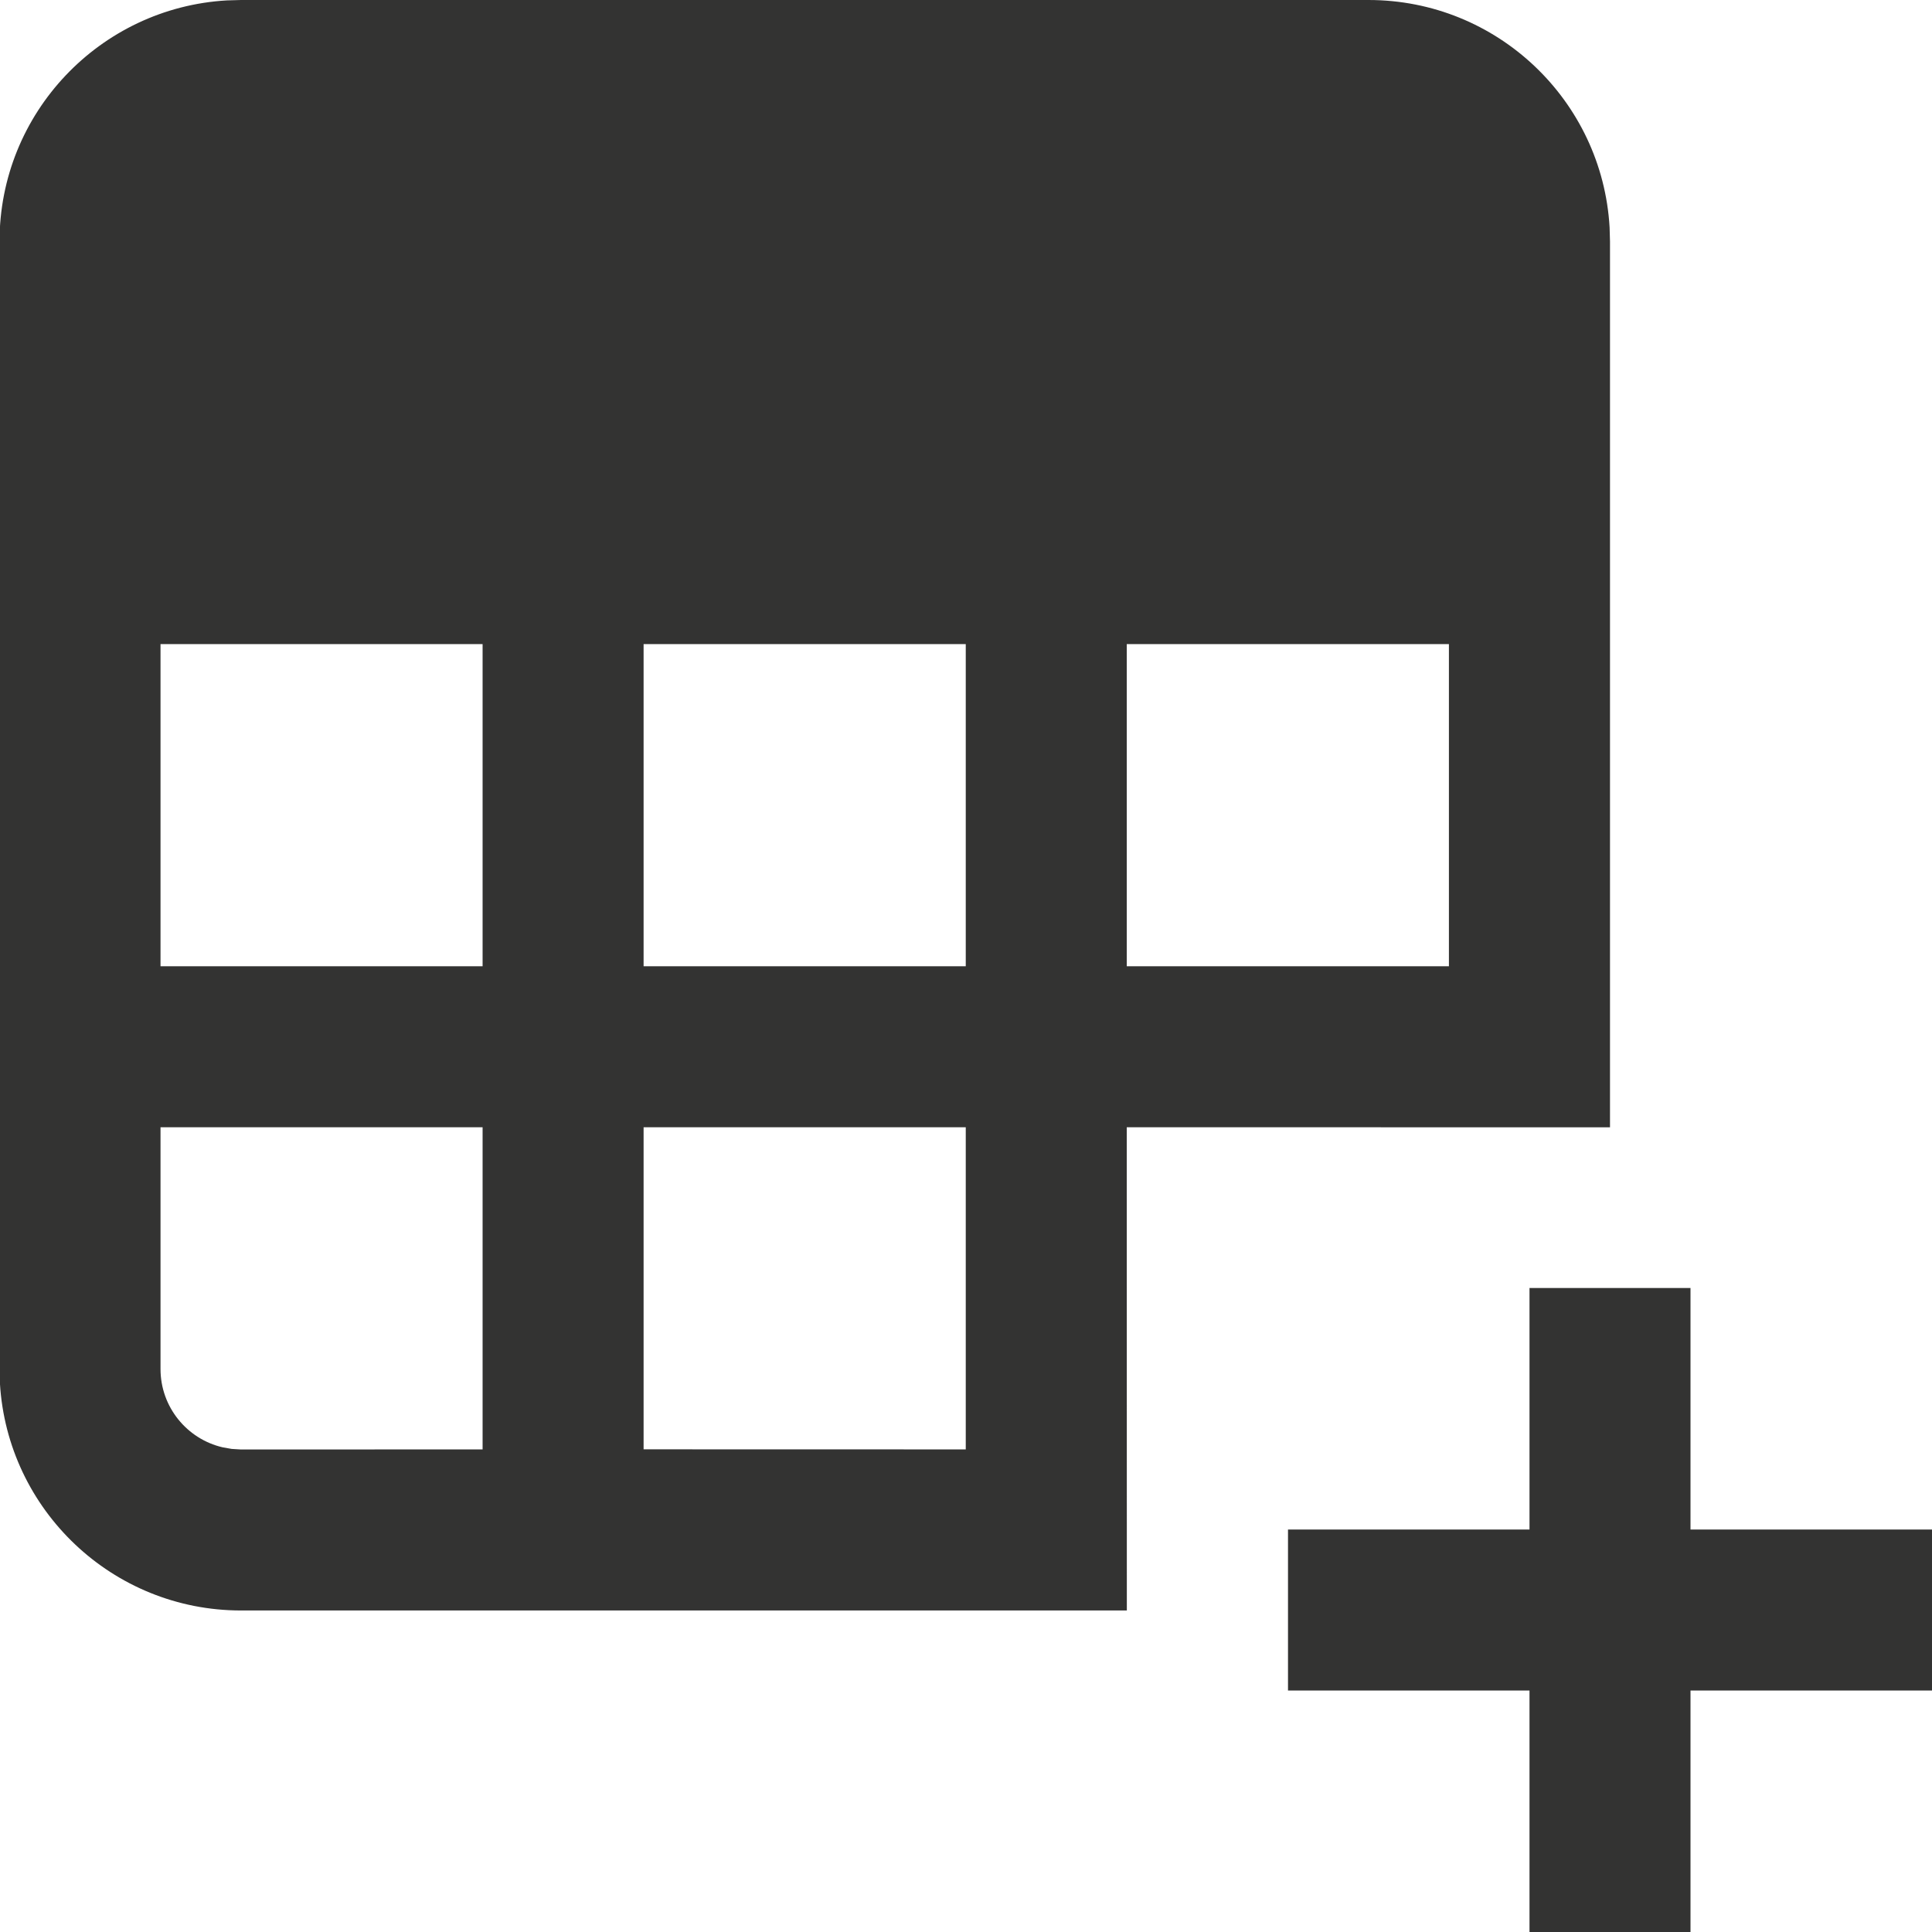
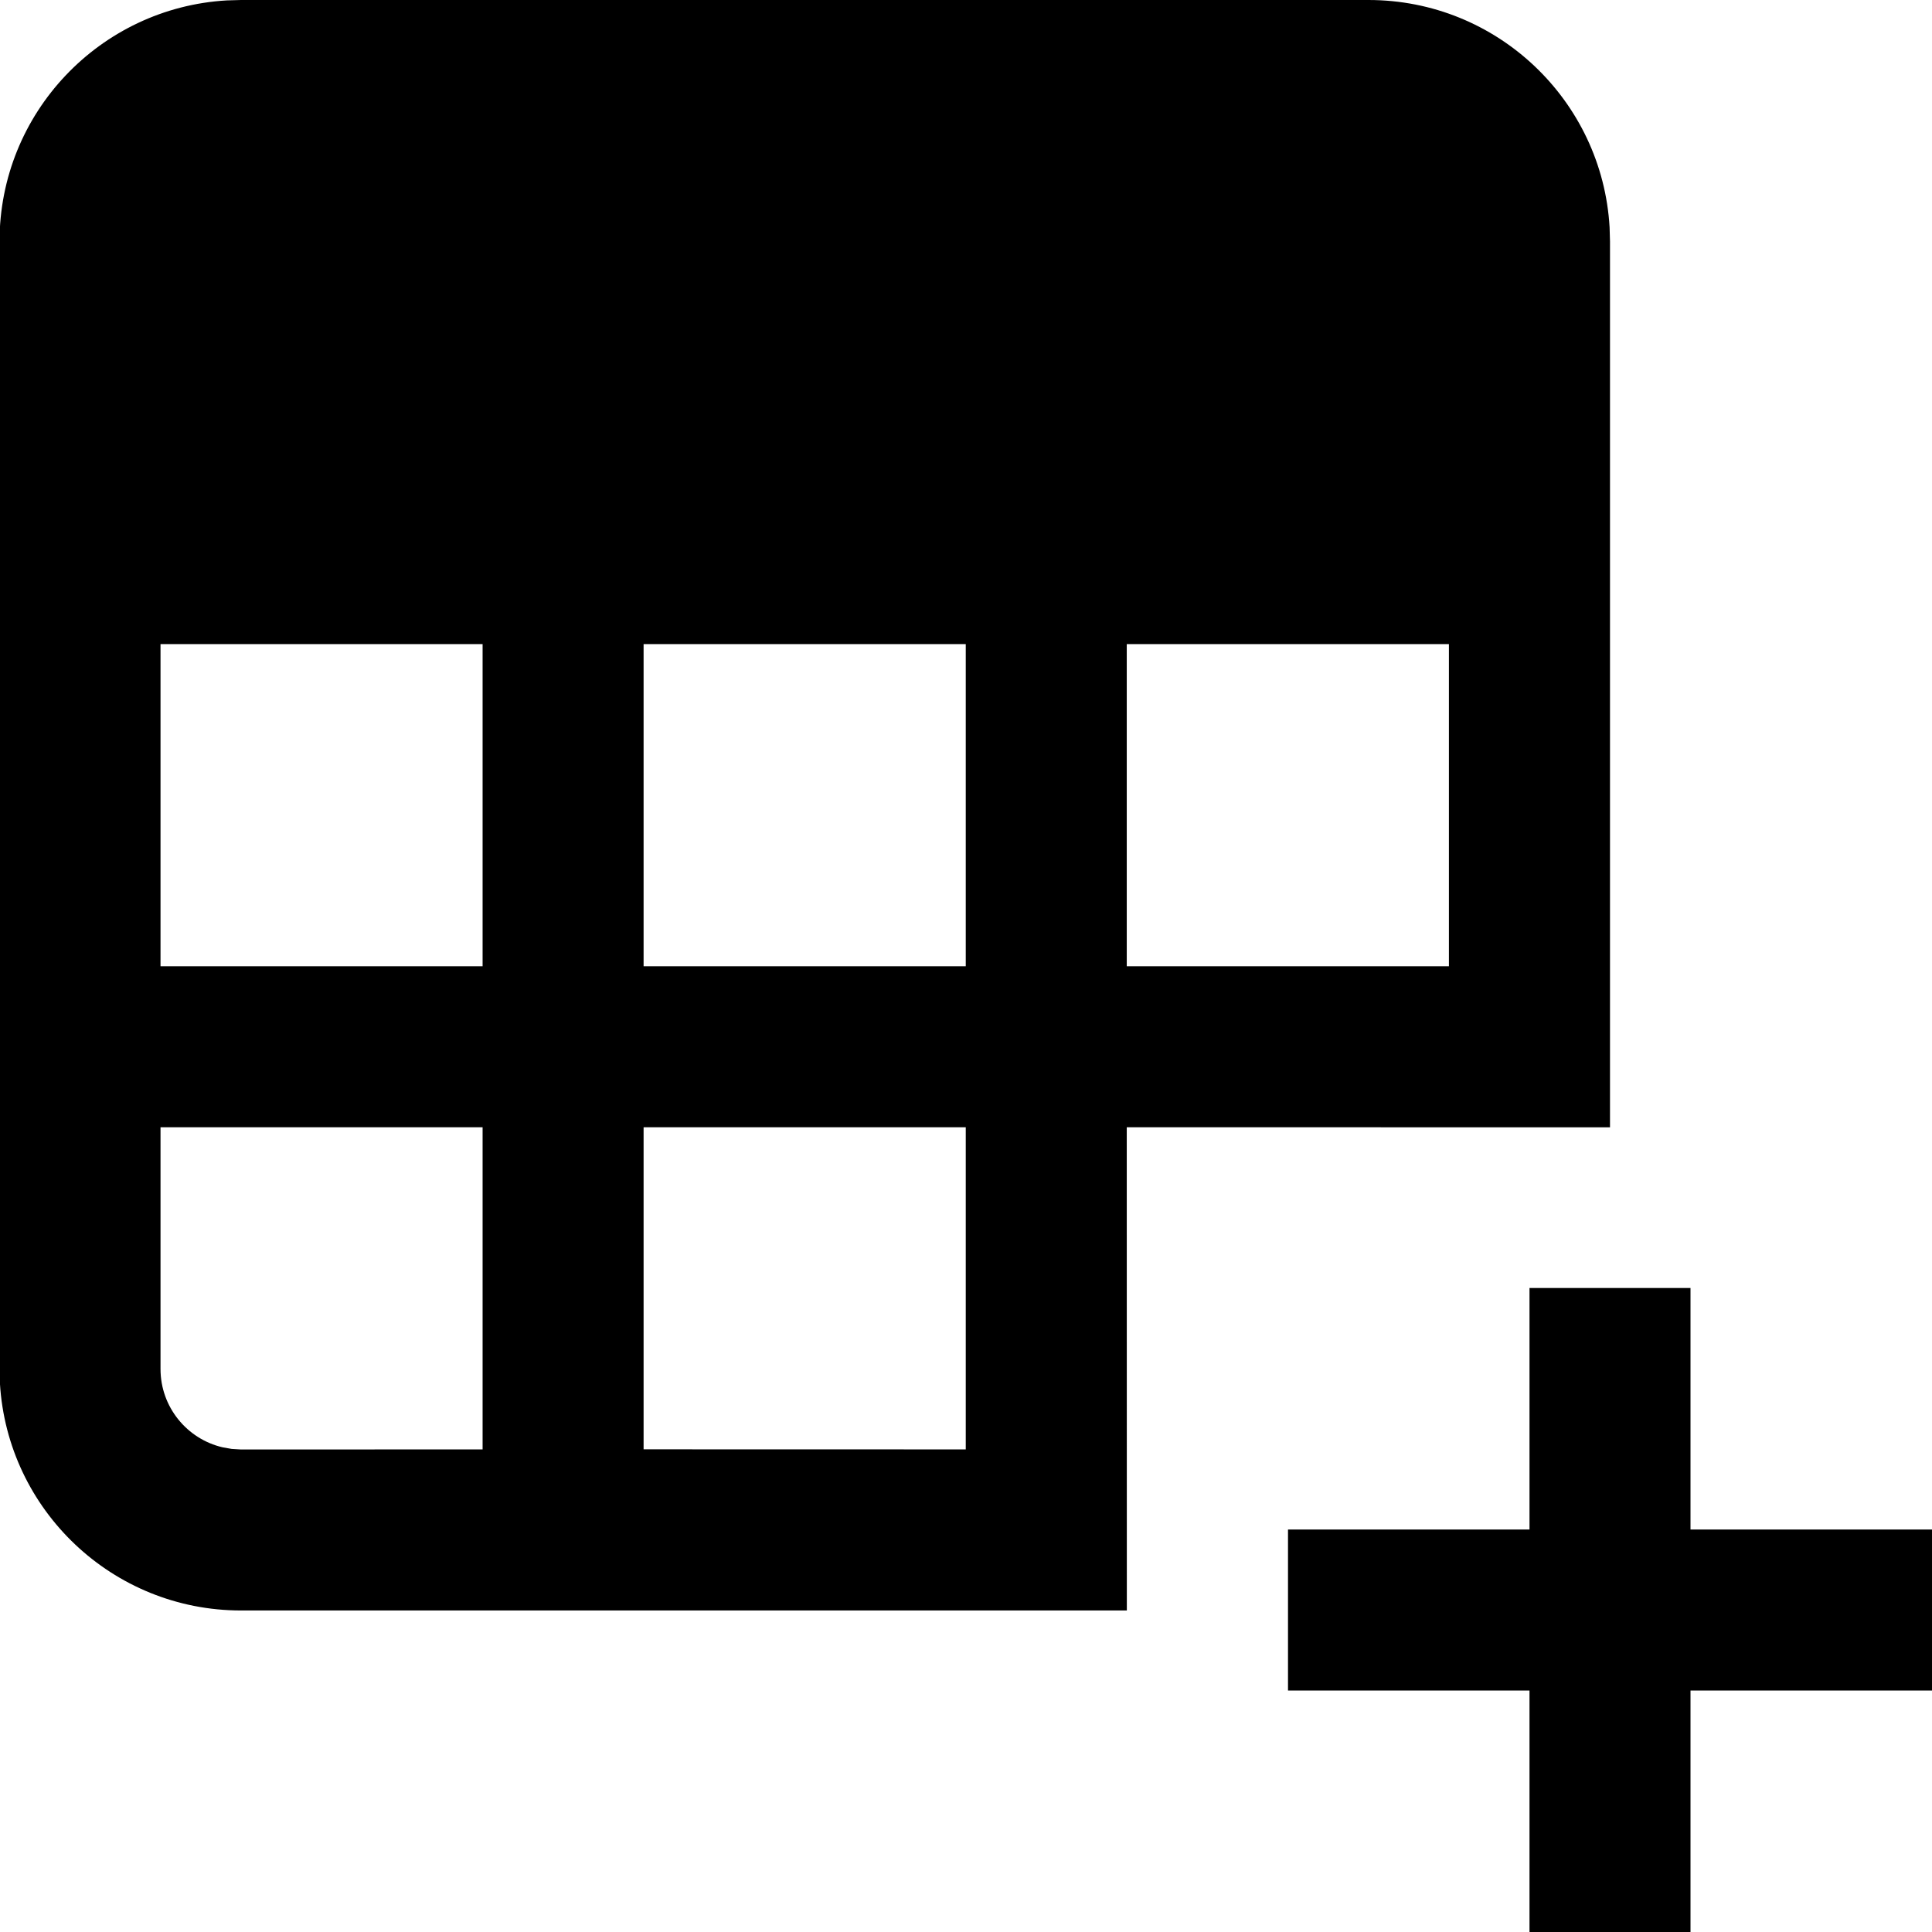
<svg xmlns="http://www.w3.org/2000/svg" width="24" height="24" viewBox="0 0 24 24">
-   <path d="M21,16 L21,19 L24,19 L24,21 L21,21 L21,24 L19,24 L19,21 L16,21 L16,19 L19,19 L19,16 L21,16 Z M17,0 C18.598,0 19.904,1.249 19.995,2.824 L20,3 L20,14.004 L13.997,14.003 L13.998,20.006 L2.994,20.006 C1.397,20.006 0.091,18.757 -0.001,17.182 L-0.006,17.006 L-0.006,3 C-0.006,1.402 1.243,0.096 2.818,0.005 L2.994,0 L17,0 Z M5.995,14.003 L1.994,14.003 L1.994,17.006 C1.994,17.479 2.323,17.876 2.765,17.979 L2.878,17.999 L2.994,18.006 L5.995,18.005 L5.995,14.003 Z M11.997,14.003 L7.995,14.003 L7.995,18.004 L11.997,18.005 L11.997,14.003 Z M5.995,8.001 L1.994,8.001 L1.994,12.003 L5.995,12.003 L5.995,8.001 Z M11.997,8.001 L7.995,8.001 L7.995,12.003 L11.997,12.003 L11.997,8.001 Z M17.999,8.001 L13.997,8.001 L13.997,12.003 L17.999,12.003 L17.999,8.001 Z" fill="#333332" fill-rule="evenodd" />
+   <path d="M21,16 L21,19 L24,19 L24,21 L21,21 L21,24 L19,24 L19,21 L16,21 L16,19 L19,19 L19,16 L21,16 Z M17,0 C18.598,0 19.904,1.249 19.995,2.824 L20,3 L20,14.004 L13.997,14.003 L13.998,20.006 L2.994,20.006 C1.397,20.006 0.091,18.757 -0.001,17.182 L-0.006,17.006 L-0.006,3 C-0.006,1.402 1.243,0.096 2.818,0.005 L2.994,0 L17,0 Z M5.995,14.003 L1.994,14.003 L1.994,17.006 C1.994,17.479 2.323,17.876 2.765,17.979 L2.878,17.999 L2.994,18.006 L5.995,18.005 L5.995,14.003 Z M11.997,14.003 L7.995,14.003 L7.995,18.004 L11.997,18.005 L11.997,14.003 Z M5.995,8.001 L1.994,8.001 L1.994,12.003 L5.995,12.003 L5.995,8.001 Z M11.997,8.001 L7.995,8.001 L7.995,12.003 L11.997,12.003 L11.997,8.001 Z M17.999,8.001 L13.997,8.001 L13.997,12.003 L17.999,12.003 L17.999,8.001 Z" fill-rule="evenodd" />
</svg>
